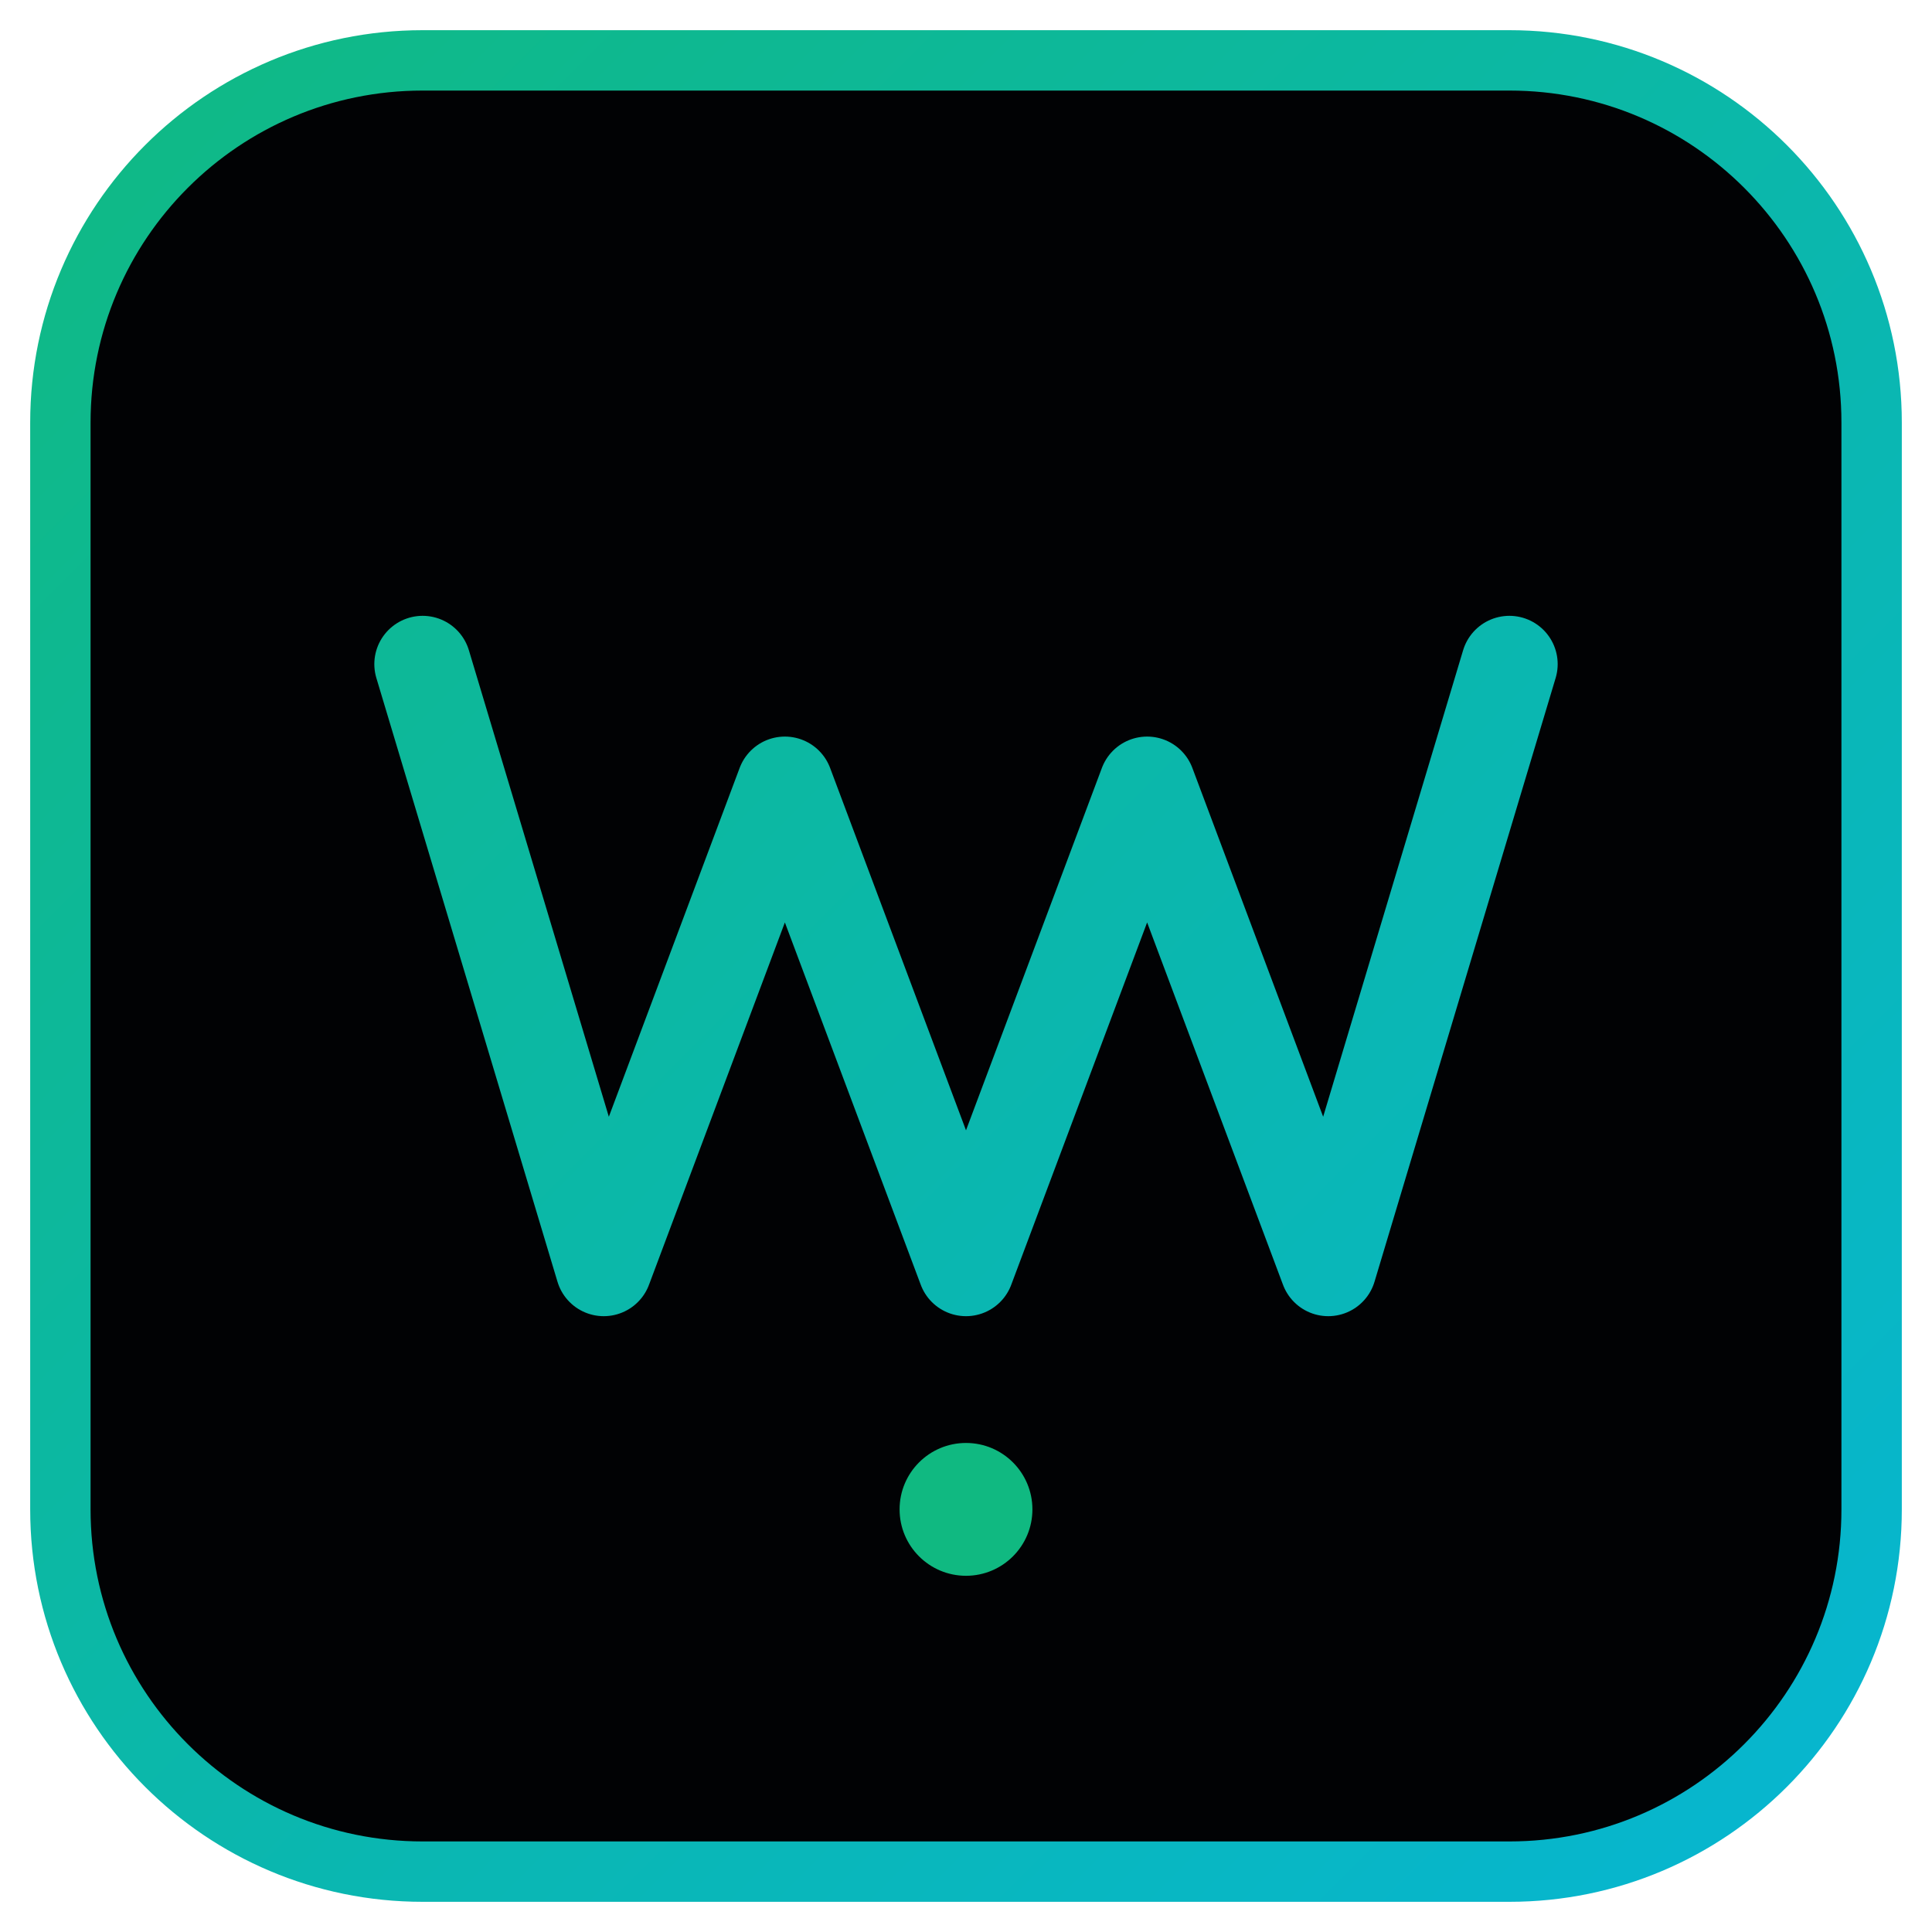
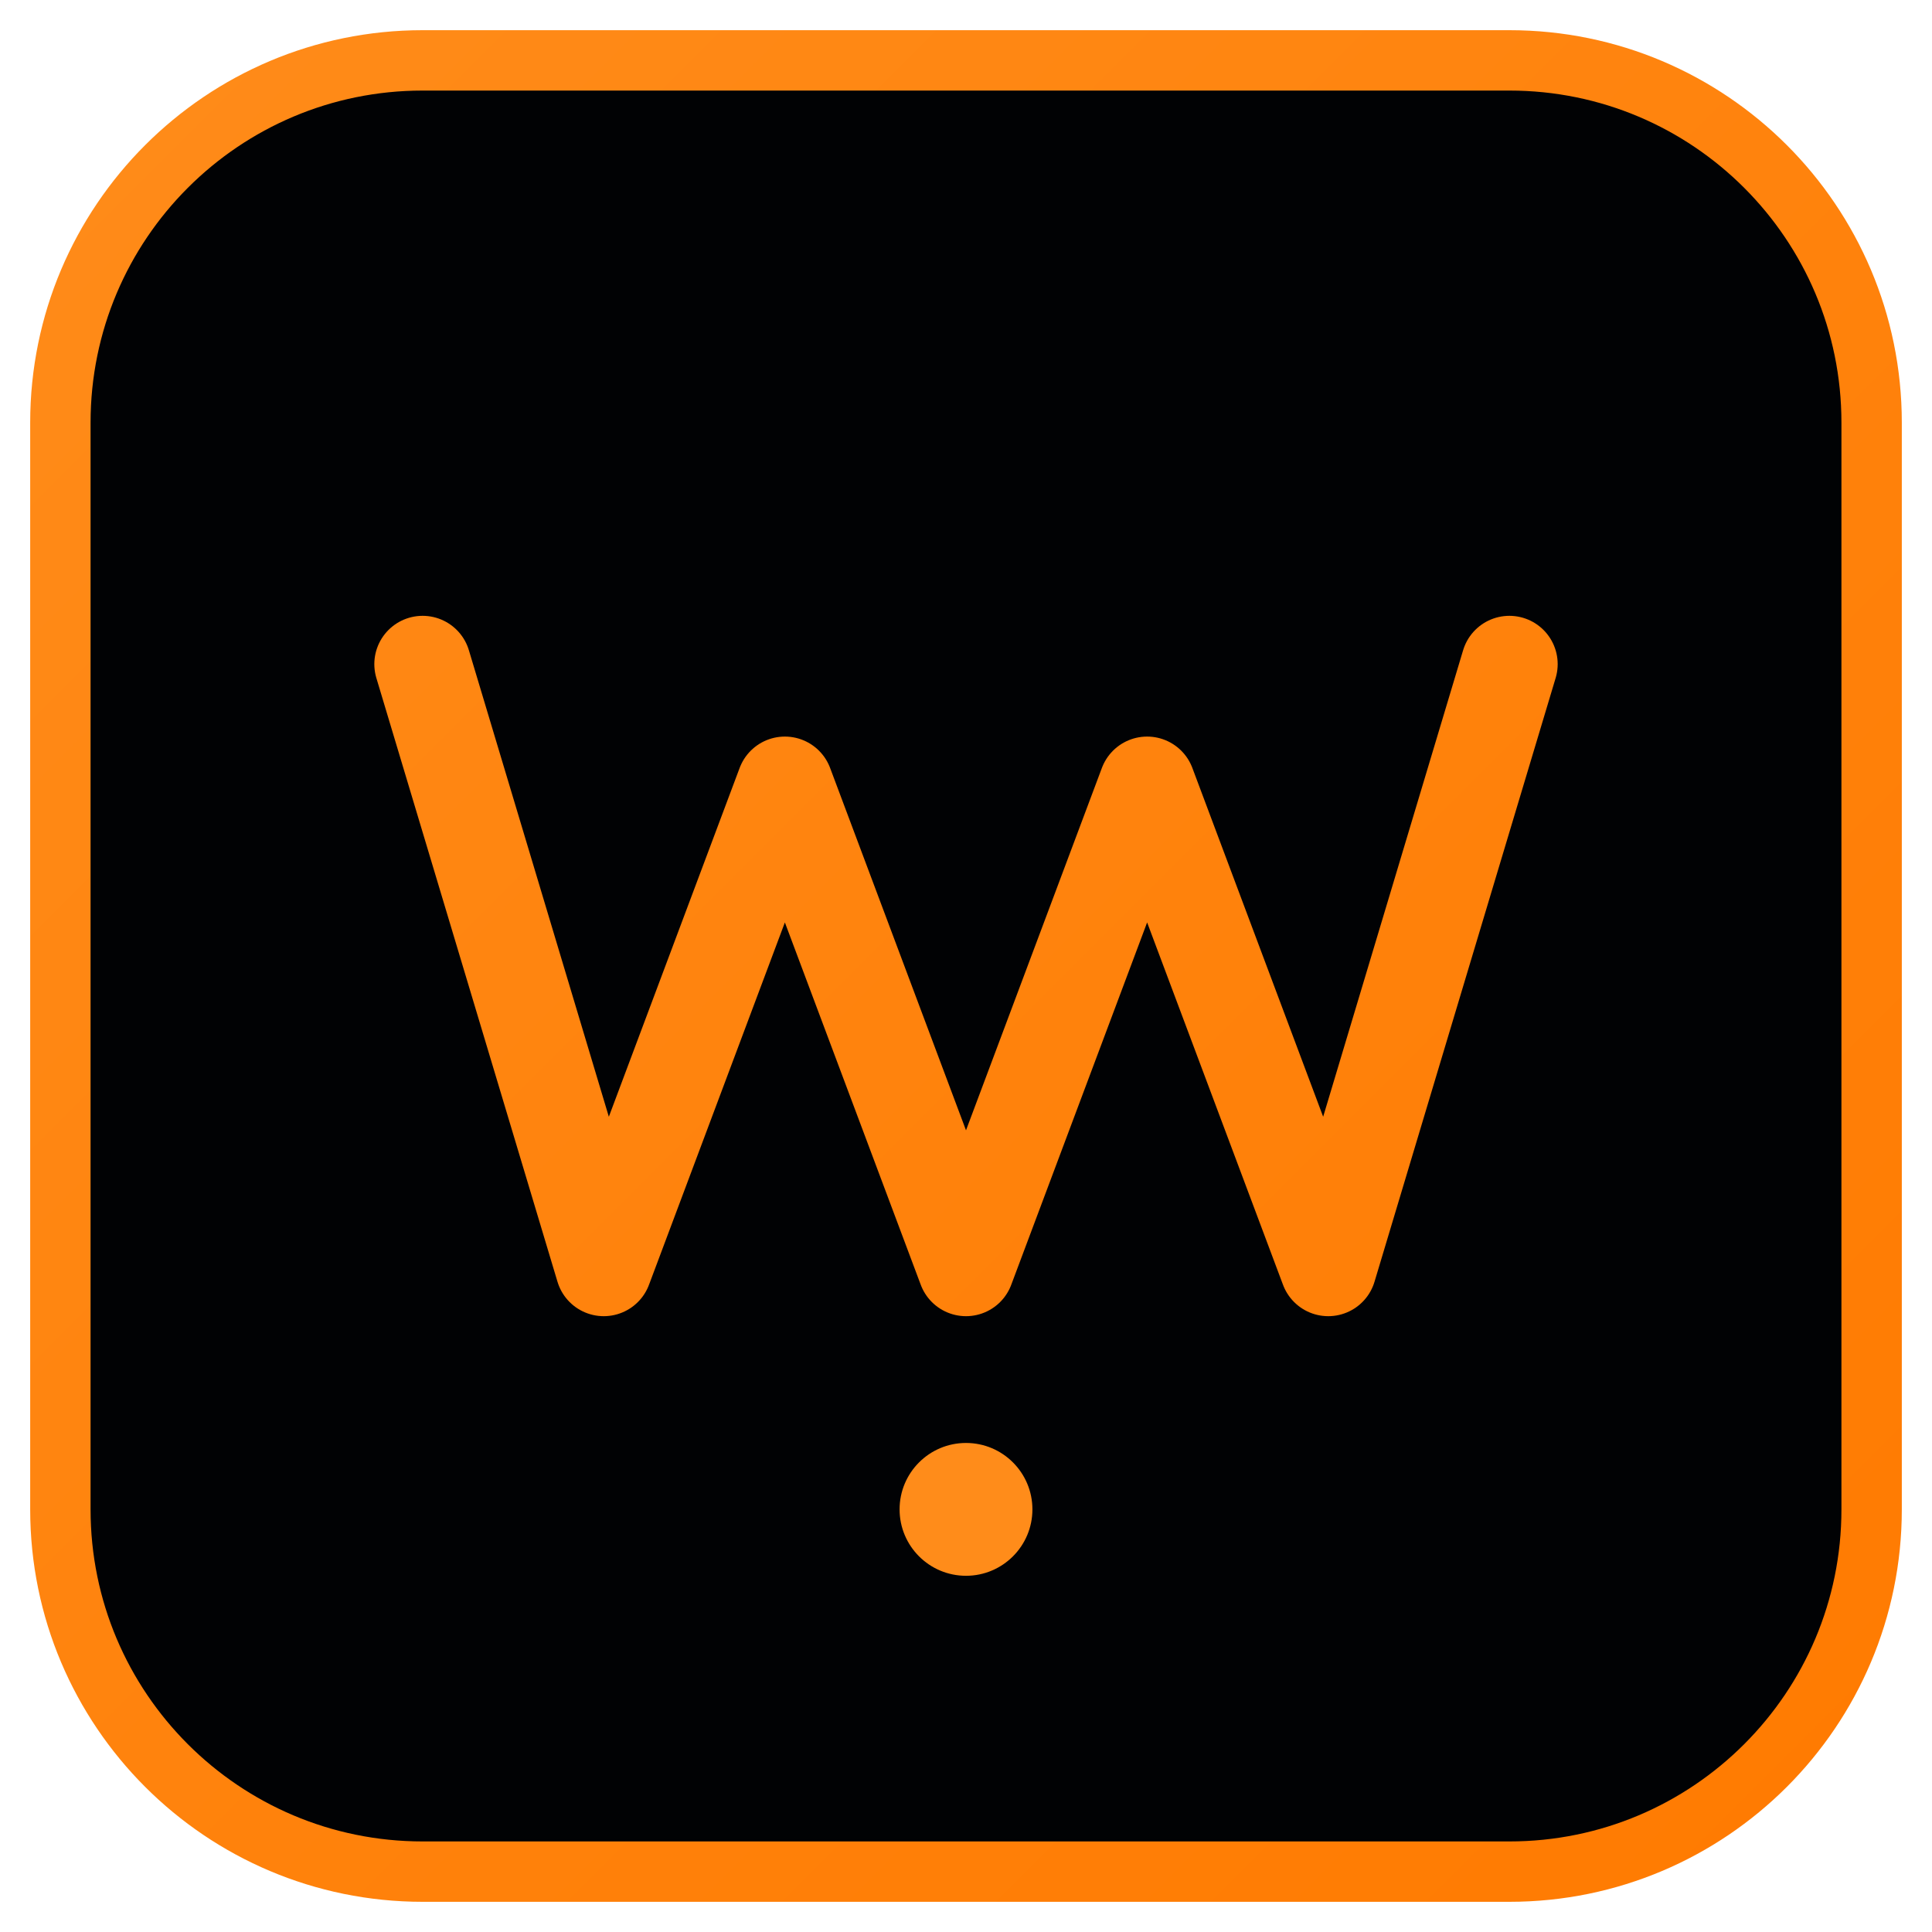
<svg xmlns="http://www.w3.org/2000/svg" viewBox="0 0 64 64" fill="none">
  <defs>
    <linearGradient id="g" x1="0" y1="0" x2="64" y2="64" gradientUnits="userSpaceOnUse">
-       <stop offset="0%" stop-color="#10b981" />
-       <stop offset="100%" stop-color="#06b6d4" />
+       <stop offset="0%" stop-color="#FF8C1A" />
+       <stop offset="100%" stop-color="#FF7A00" />
    </linearGradient>
  </defs>
  <rect x="2" y="2" width="60" height="60" rx="12" fill="#010204" stroke="url(#g)" stroke-width="2" />
  <path d="M14 22 L20 42 L26 26 L32 42 L38 26 L44 42 L50 22" stroke="url(#g)" stroke-width="3.2" stroke-linecap="round" stroke-linejoin="round" fill="none" />
-   <circle cx="32" cy="50" r="2.2" fill="#10b981" />
+   <circle cx="32" cy="50" r="2.2" fill="#FF8C1A" />
</svg>
